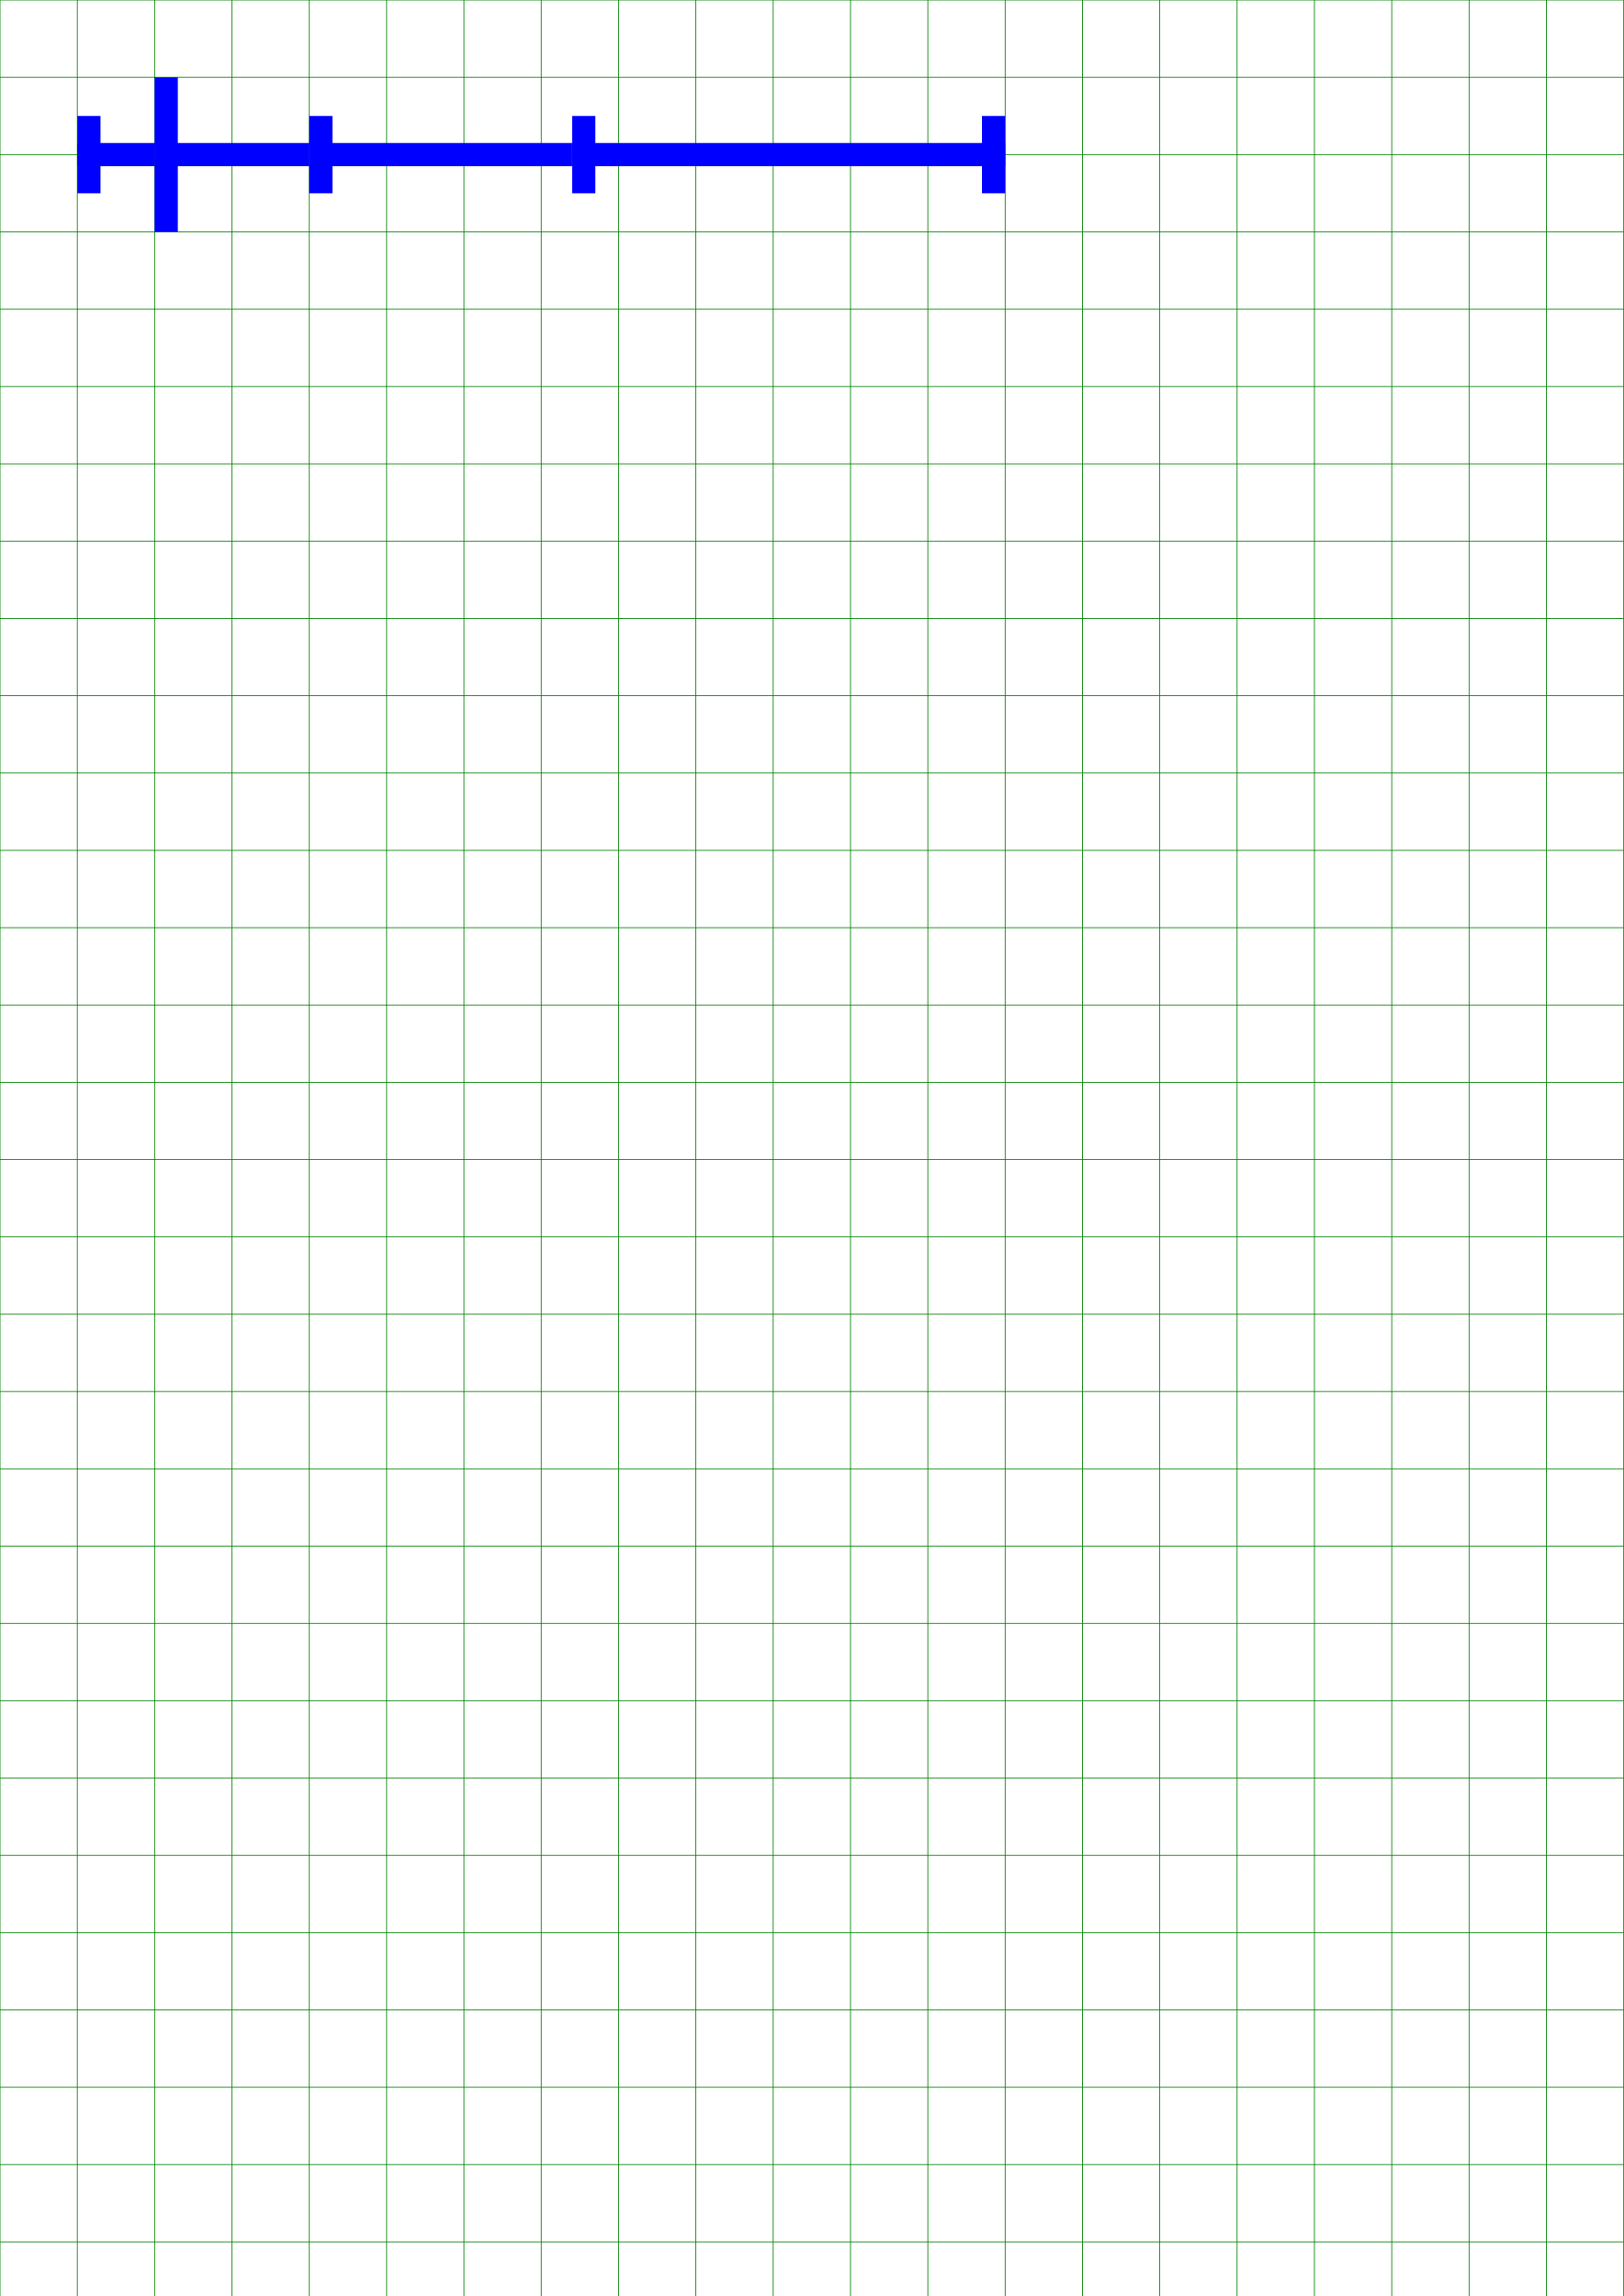
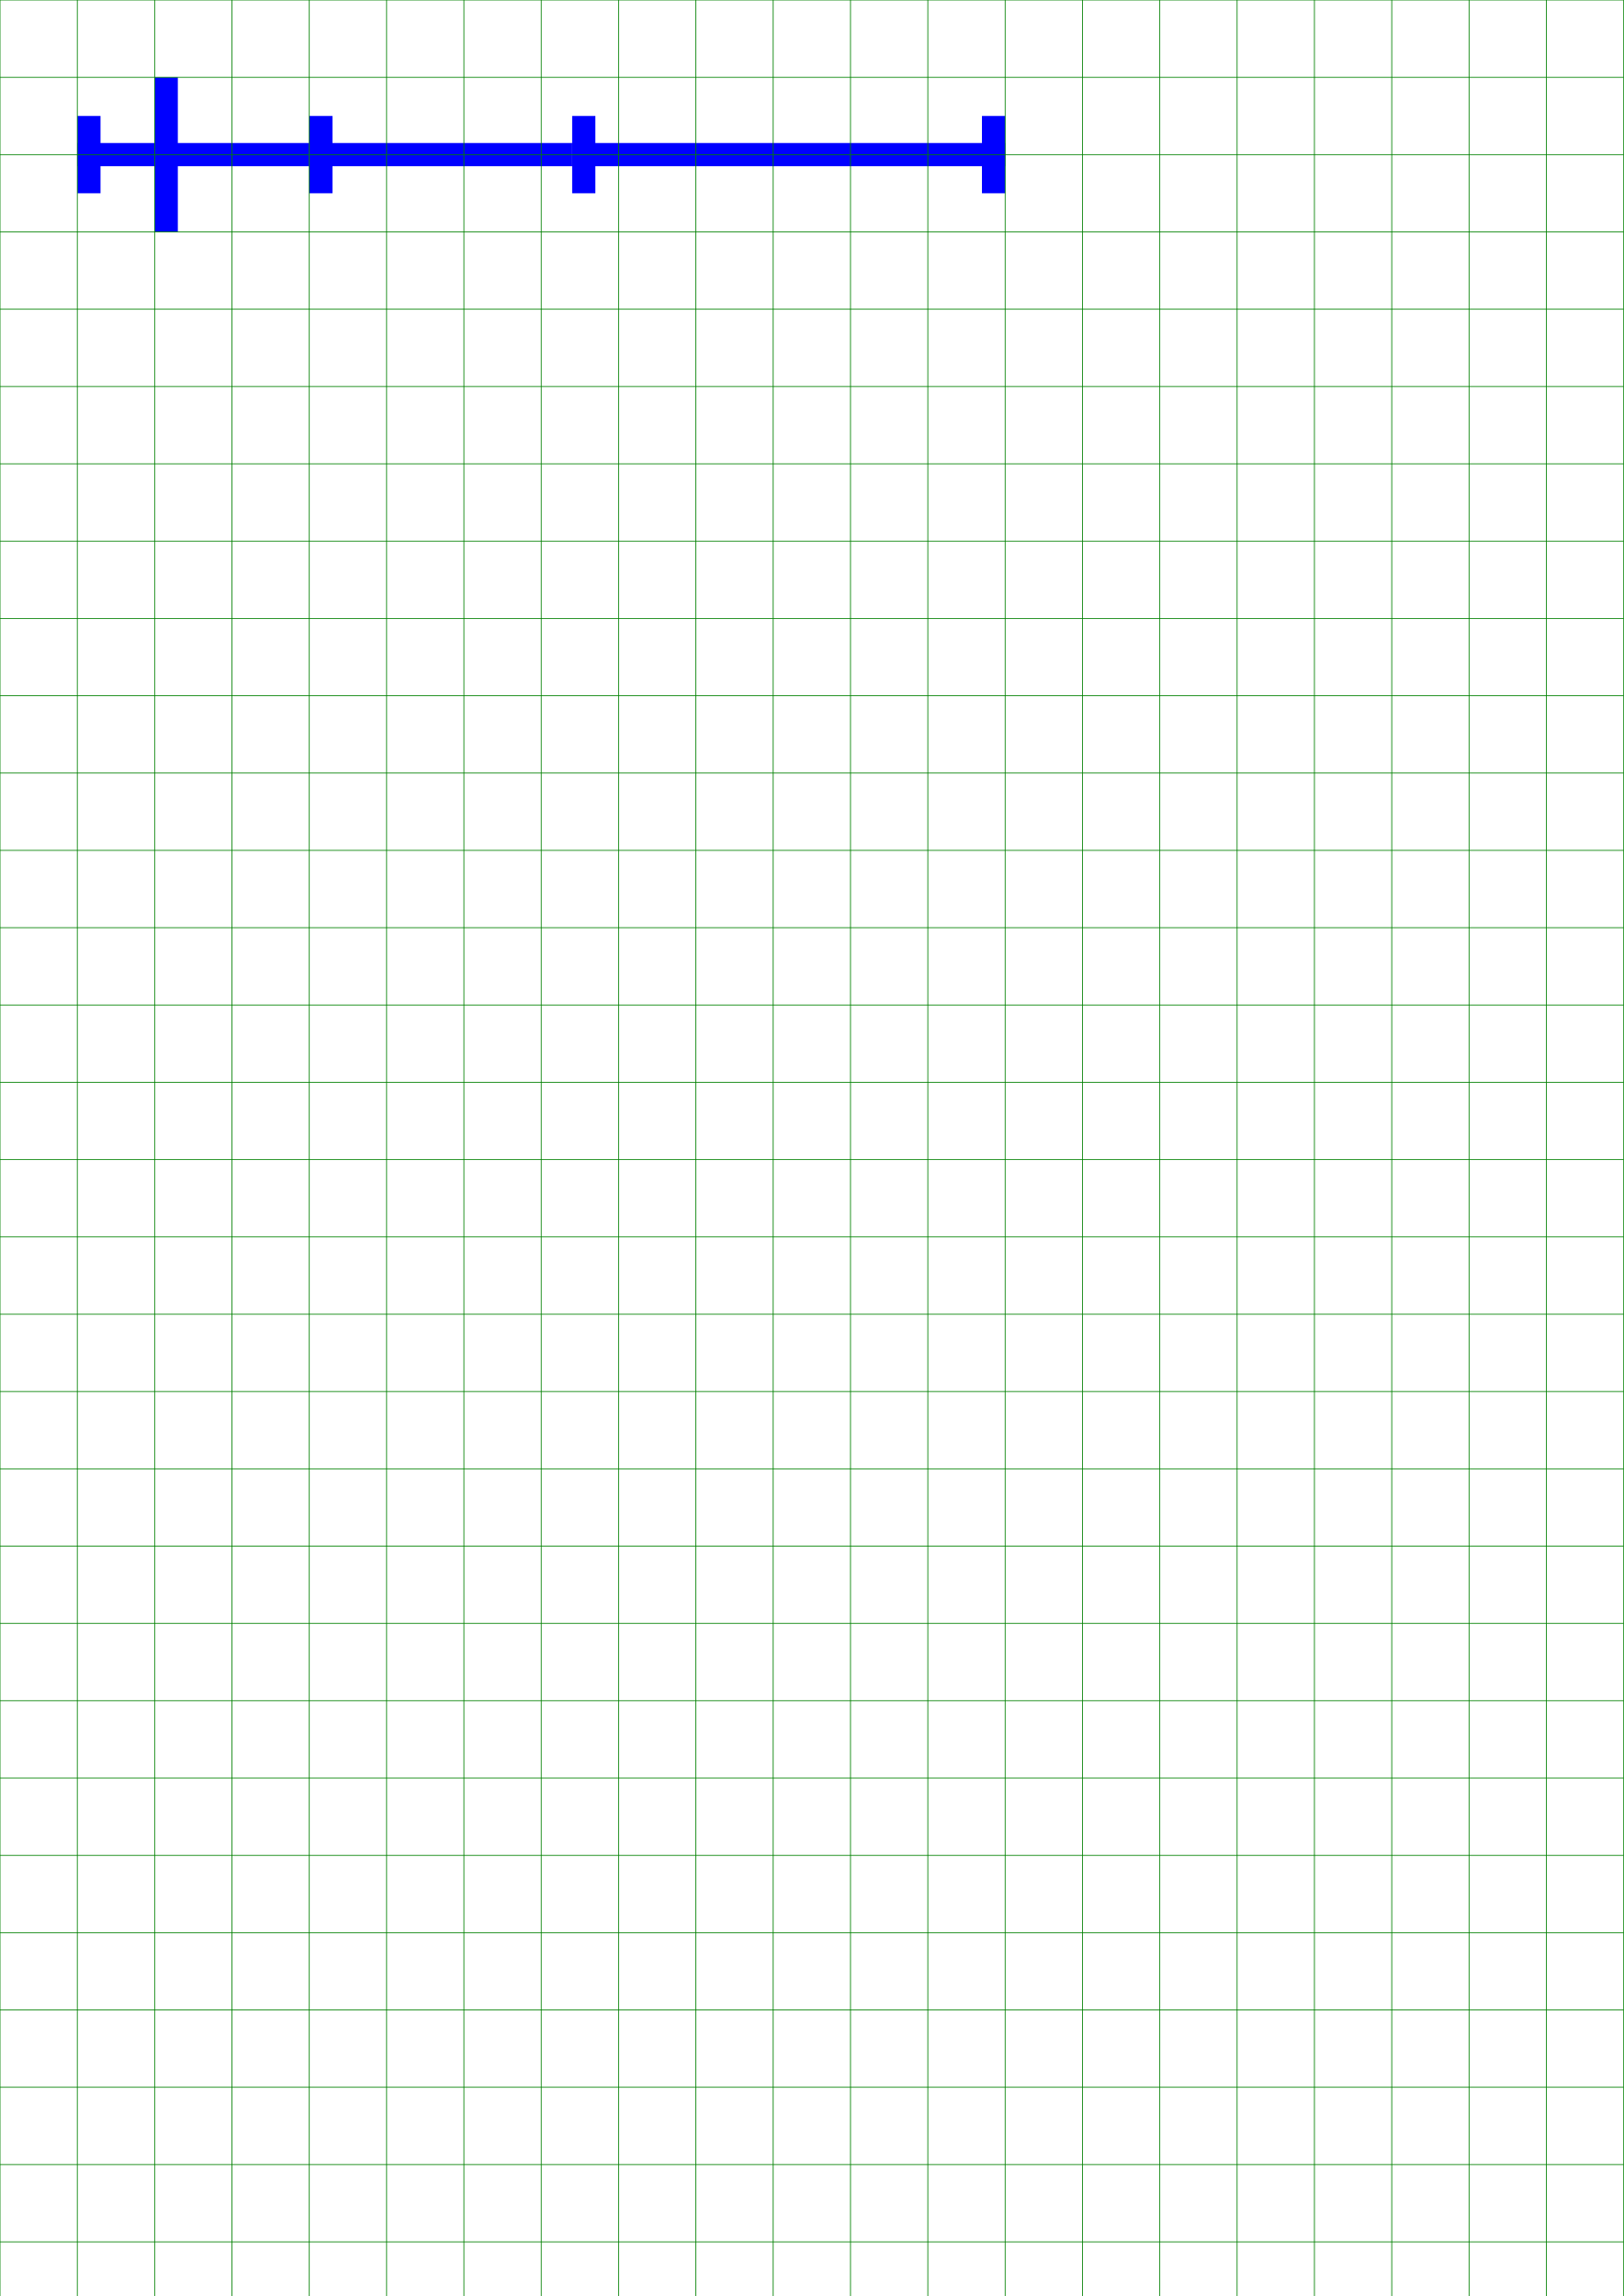
<svg xmlns="http://www.w3.org/2000/svg" viewBox="0 0 210 297" width="210mm" height="297mm">
-   <line stroke="green" stroke-width="0.1" x1="0" y1="0" x2="210" y2="0" />
-   <line stroke="green" stroke-width="0.1" x1="0" y1="10" x2="210" y2="10" />
-   <line stroke="green" stroke-width="0.1" x1="0" y1="20" x2="210" y2="20" />
-   <line stroke="green" stroke-width="0.1" x1="0" y1="30" x2="210" y2="30" />
-   <line stroke="green" stroke-width="0.1" x1="0" y1="40" x2="210" y2="40" />
-   <line stroke="green" stroke-width="0.1" x1="0" y1="50" x2="210" y2="50" />
-   <line stroke="green" stroke-width="0.1" x1="0" y1="60" x2="210" y2="60" />
-   <line stroke="green" stroke-width="0.1" x1="0" y1="70" x2="210" y2="70" />
-   <line stroke="green" stroke-width="0.1" x1="0" y1="80" x2="210" y2="80" />
-   <line stroke="green" stroke-width="0.1" x1="0" y1="90" x2="210" y2="90" />
-   <line stroke="green" stroke-width="0.1" x1="0" y1="100" x2="210" y2="100" />
-   <line stroke="green" stroke-width="0.1" x1="0" y1="110" x2="210" y2="110" />
-   <line stroke="green" stroke-width="0.1" x1="0" y1="120" x2="210" y2="120" />
-   <line stroke="green" stroke-width="0.1" x1="0" y1="130" x2="210" y2="130" />
-   <line stroke="green" stroke-width="0.1" x1="0" y1="140" x2="210" y2="140" />
-   <line stroke="green" stroke-width="0.1" x1="0" y1="150" x2="210" y2="150" />
-   <line stroke="green" stroke-width="0.1" x1="0" y1="160" x2="210" y2="160" />
-   <line stroke="green" stroke-width="0.1" x1="0" y1="170" x2="210" y2="170" />
-   <line stroke="green" stroke-width="0.1" x1="0" y1="180" x2="210" y2="180" />
-   <line stroke="green" stroke-width="0.1" x1="0" y1="190" x2="210" y2="190" />
-   <line stroke="green" stroke-width="0.1" x1="0" y1="200" x2="210" y2="200" />
-   <line stroke="green" stroke-width="0.1" x1="0" y1="210" x2="210" y2="210" />
-   <line stroke="green" stroke-width="0.1" x1="0" y1="220" x2="210" y2="220" />
-   <line stroke="green" stroke-width="0.1" x1="0" y1="230" x2="210" y2="230" />
-   <line stroke="green" stroke-width="0.1" x1="0" y1="240" x2="210" y2="240" />
-   <line stroke="green" stroke-width="0.1" x1="0" y1="250" x2="210" y2="250" />
-   <line stroke="green" stroke-width="0.1" x1="0" y1="260" x2="210" y2="260" />
-   <line stroke="green" stroke-width="0.1" x1="0" y1="270" x2="210" y2="270" />
-   <line stroke="green" stroke-width="0.1" x1="0" y1="280" x2="210" y2="280" />
-   <line stroke="green" stroke-width="0.1" x1="0" y1="290" x2="210" y2="290" />
-   <line stroke="green" stroke-width="0.1" x1="0" y1="0" x2="0" y2="297" />
-   <line stroke="green" stroke-width="0.1" x1="10" y1="0" x2="10" y2="297" />
-   <line stroke="green" stroke-width="0.1" x1="20" y1="0" x2="20" y2="297" />
-   <line stroke="green" stroke-width="0.1" x1="30" y1="0" x2="30" y2="297" />
-   <line stroke="green" stroke-width="0.1" x1="40" y1="0" x2="40" y2="297" />
-   <line stroke="green" stroke-width="0.1" x1="50" y1="0" x2="50" y2="297" />
-   <line stroke="green" stroke-width="0.1" x1="60" y1="0" x2="60" y2="297" />
-   <line stroke="green" stroke-width="0.1" x1="70" y1="0" x2="70" y2="297" />
-   <line stroke="green" stroke-width="0.1" x1="80" y1="0" x2="80" y2="297" />
-   <line stroke="green" stroke-width="0.1" x1="90" y1="0" x2="90" y2="297" />
-   <line stroke="green" stroke-width="0.1" x1="100" y1="0" x2="100" y2="297" />
-   <line stroke="green" stroke-width="0.1" x1="110" y1="0" x2="110" y2="297" />
-   <line stroke="green" stroke-width="0.1" x1="120" y1="0" x2="120" y2="297" />
-   <line stroke="green" stroke-width="0.1" x1="130" y1="0" x2="130" y2="297" />
-   <line stroke="green" stroke-width="0.1" x1="140" y1="0" x2="140" y2="297" />
-   <line stroke="green" stroke-width="0.1" x1="150" y1="0" x2="150" y2="297" />
-   <line stroke="green" stroke-width="0.1" x1="160" y1="0" x2="160" y2="297" />
-   <line stroke="green" stroke-width="0.1" x1="170" y1="0" x2="170" y2="297" />
-   <line stroke="green" stroke-width="0.1" x1="180" y1="0" x2="180" y2="297" />
-   <line stroke="green" stroke-width="0.1" x1="190" y1="0" x2="190" y2="297" />
-   <line stroke="green" stroke-width="0.1" x1="200" y1="0" x2="200" y2="297" />
-   <line stroke="green" stroke-width="0.1" x1="210" y1="0" x2="210" y2="297" />
-   <line stroke="blue" stroke-width="3" x1="11.5" y1="15.0" x2="11.5" y2="25.0" />
-   <line stroke="blue" stroke-width="3" x1="10" y1="20.0" x2="20" y2="20.0" />
-   <line stroke="blue" stroke-width="3" x1="21.5" y1="10.0" x2="21.5" y2="30.0" />
-   <line stroke="blue" stroke-width="3" x1="20.0" y1="20.0" x2="40.0" y2="20.0" />
-   <line stroke="blue" stroke-width="3" x1="41.5" y1="15.0" x2="41.5" y2="25.0" />
-   <line stroke="blue" stroke-width="3" x1="40.0" y1="20.0" x2="74.0" y2="20.0" />
-   <line stroke="blue" stroke-width="3" x1="75.5" y1="15.0" x2="75.5" y2="25.0" />
-   <line stroke="blue" stroke-width="3" x1="128.5" y1="15.0" x2="128.5" y2="25.0" />
-   <line stroke="blue" stroke-width="3" x1="74.0" y1="20.0" x2="130.0" y2="20.0" />
+   <g>
+     <line stroke="blue" stroke-width="3" x1="11.5" y1="15.0" x2="11.5" y2="25.0" />
+     <line stroke="blue" stroke-width="3" x1="10" y1="20.0" x2="20" y2="20.0" />
+     <line stroke="blue" stroke-width="3" x1="21.5" y1="10.0" x2="21.5" y2="30.0" />
+     <line stroke="blue" stroke-width="3" x1="20.0" y1="20.0" x2="40.0" y2="20.0" />
+     <line stroke="blue" stroke-width="3" x1="41.5" y1="15.0" x2="41.5" y2="25.0" />
+     <line stroke="blue" stroke-width="3" x1="40.0" y1="20.0" x2="74.0" y2="20.0" />
+     <line stroke="blue" stroke-width="3" x1="75.5" y1="15.0" x2="75.5" y2="25.0" />
+     <line stroke="blue" stroke-width="3" x1="128.5" y1="15.0" x2="128.5" y2="25.0" />
+     <line stroke="blue" stroke-width="3" x1="74.0" y1="20.0" x2="130.0" y2="20.0" />
+   </g>
+   <g>
+     <line stroke="green" stroke-width="0.1" x1="0" y1="0" x2="210" y2="0" />
+     <line stroke="green" stroke-width="0.1" x1="0" y1="10" x2="210" y2="10" />
+     <line stroke="green" stroke-width="0.1" x1="0" y1="20" x2="210" y2="20" />
+     <line stroke="green" stroke-width="0.1" x1="0" y1="30" x2="210" y2="30" />
+     <line stroke="green" stroke-width="0.1" x1="0" y1="40" x2="210" y2="40" />
+     <line stroke="green" stroke-width="0.1" x1="0" y1="50" x2="210" y2="50" />
+     <line stroke="green" stroke-width="0.1" x1="0" y1="60" x2="210" y2="60" />
+     <line stroke="green" stroke-width="0.1" x1="0" y1="70" x2="210" y2="70" />
+     <line stroke="green" stroke-width="0.1" x1="0" y1="80" x2="210" y2="80" />
+     <line stroke="green" stroke-width="0.1" x1="0" y1="90" x2="210" y2="90" />
+     <line stroke="green" stroke-width="0.1" x1="0" y1="100" x2="210" y2="100" />
+     <line stroke="green" stroke-width="0.1" x1="0" y1="110" x2="210" y2="110" />
+     <line stroke="green" stroke-width="0.1" x1="0" y1="120" x2="210" y2="120" />
+     <line stroke="green" stroke-width="0.1" x1="0" y1="130" x2="210" y2="130" />
+     <line stroke="green" stroke-width="0.1" x1="0" y1="140" x2="210" y2="140" />
+     <line stroke="green" stroke-width="0.1" x1="0" y1="150" x2="210" y2="150" />
+     <line stroke="green" stroke-width="0.1" x1="0" y1="160" x2="210" y2="160" />
+     <line stroke="green" stroke-width="0.1" x1="0" y1="170" x2="210" y2="170" />
+     <line stroke="green" stroke-width="0.1" x1="0" y1="180" x2="210" y2="180" />
+     <line stroke="green" stroke-width="0.1" x1="0" y1="190" x2="210" y2="190" />
+     <line stroke="green" stroke-width="0.1" x1="0" y1="200" x2="210" y2="200" />
+     <line stroke="green" stroke-width="0.1" x1="0" y1="210" x2="210" y2="210" />
+     <line stroke="green" stroke-width="0.1" x1="0" y1="220" x2="210" y2="220" />
+     <line stroke="green" stroke-width="0.1" x1="0" y1="230" x2="210" y2="230" />
+     <line stroke="green" stroke-width="0.1" x1="0" y1="240" x2="210" y2="240" />
+     <line stroke="green" stroke-width="0.1" x1="0" y1="250" x2="210" y2="250" />
+     <line stroke="green" stroke-width="0.1" x1="0" y1="260" x2="210" y2="260" />
+     <line stroke="green" stroke-width="0.1" x1="0" y1="270" x2="210" y2="270" />
+     <line stroke="green" stroke-width="0.1" x1="0" y1="280" x2="210" y2="280" />
+     <line stroke="green" stroke-width="0.1" x1="0" y1="290" x2="210" y2="290" />
+     <line stroke="green" stroke-width="0.1" x1="0" y1="0" x2="0" y2="297" />
+     <line stroke="green" stroke-width="0.1" x1="10" y1="0" x2="10" y2="297" />
+     <line stroke="green" stroke-width="0.1" x1="20" y1="0" x2="20" y2="297" />
+     <line stroke="green" stroke-width="0.1" x1="30" y1="0" x2="30" y2="297" />
+     <line stroke="green" stroke-width="0.1" x1="40" y1="0" x2="40" y2="297" />
+     <line stroke="green" stroke-width="0.1" x1="50" y1="0" x2="50" y2="297" />
+     <line stroke="green" stroke-width="0.1" x1="60" y1="0" x2="60" y2="297" />
+     <line stroke="green" stroke-width="0.1" x1="70" y1="0" x2="70" y2="297" />
+     <line stroke="green" stroke-width="0.1" x1="80" y1="0" x2="80" y2="297" />
+     <line stroke="green" stroke-width="0.1" x1="90" y1="0" x2="90" y2="297" />
+     <line stroke="green" stroke-width="0.1" x1="100" y1="0" x2="100" y2="297" />
+     <line stroke="green" stroke-width="0.1" x1="110" y1="0" x2="110" y2="297" />
+     <line stroke="green" stroke-width="0.1" x1="120" y1="0" x2="120" y2="297" />
+     <line stroke="green" stroke-width="0.1" x1="130" y1="0" x2="130" y2="297" />
+     <line stroke="green" stroke-width="0.1" x1="140" y1="0" x2="140" y2="297" />
+     <line stroke="green" stroke-width="0.1" x1="150" y1="0" x2="150" y2="297" />
+     <line stroke="green" stroke-width="0.1" x1="160" y1="0" x2="160" y2="297" />
+     <line stroke="green" stroke-width="0.1" x1="170" y1="0" x2="170" y2="297" />
+     <line stroke="green" stroke-width="0.1" x1="180" y1="0" x2="180" y2="297" />
+     <line stroke="green" stroke-width="0.1" x1="190" y1="0" x2="190" y2="297" />
+     <line stroke="green" stroke-width="0.1" x1="200" y1="0" x2="200" y2="297" />
+     <line stroke="green" stroke-width="0.1" x1="210" y1="0" x2="210" y2="297" />
+   </g>
</svg>
